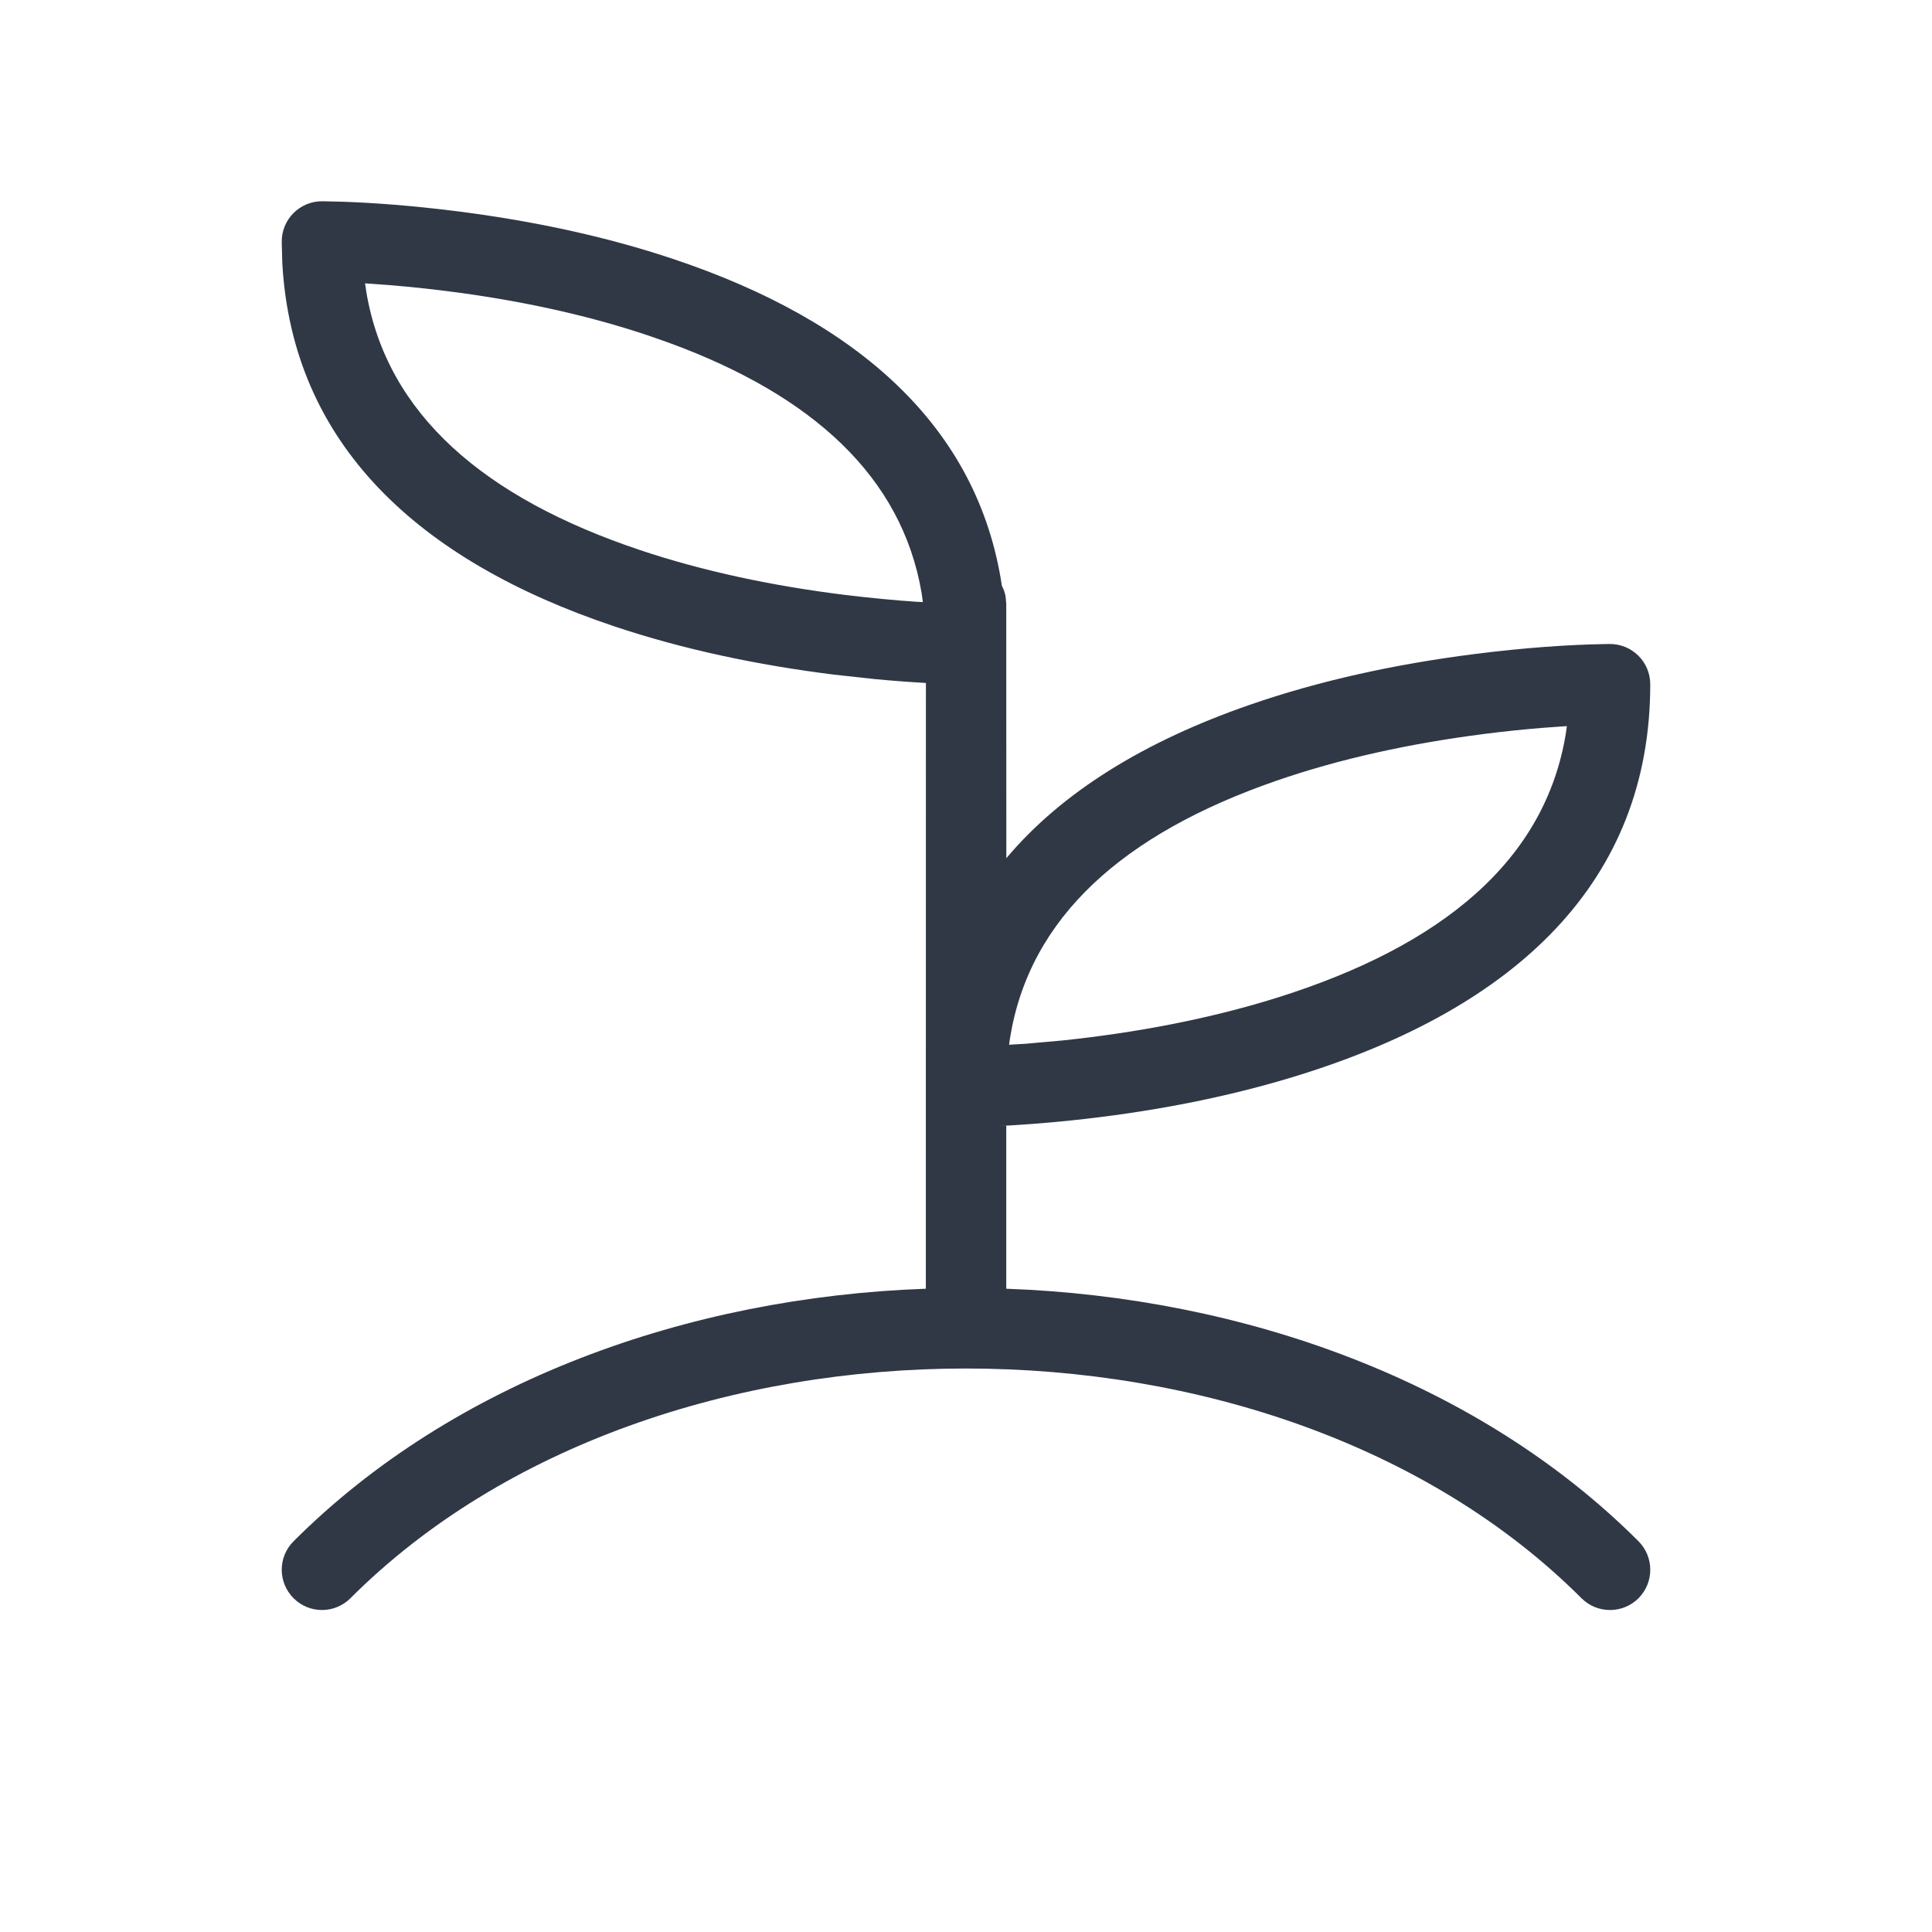
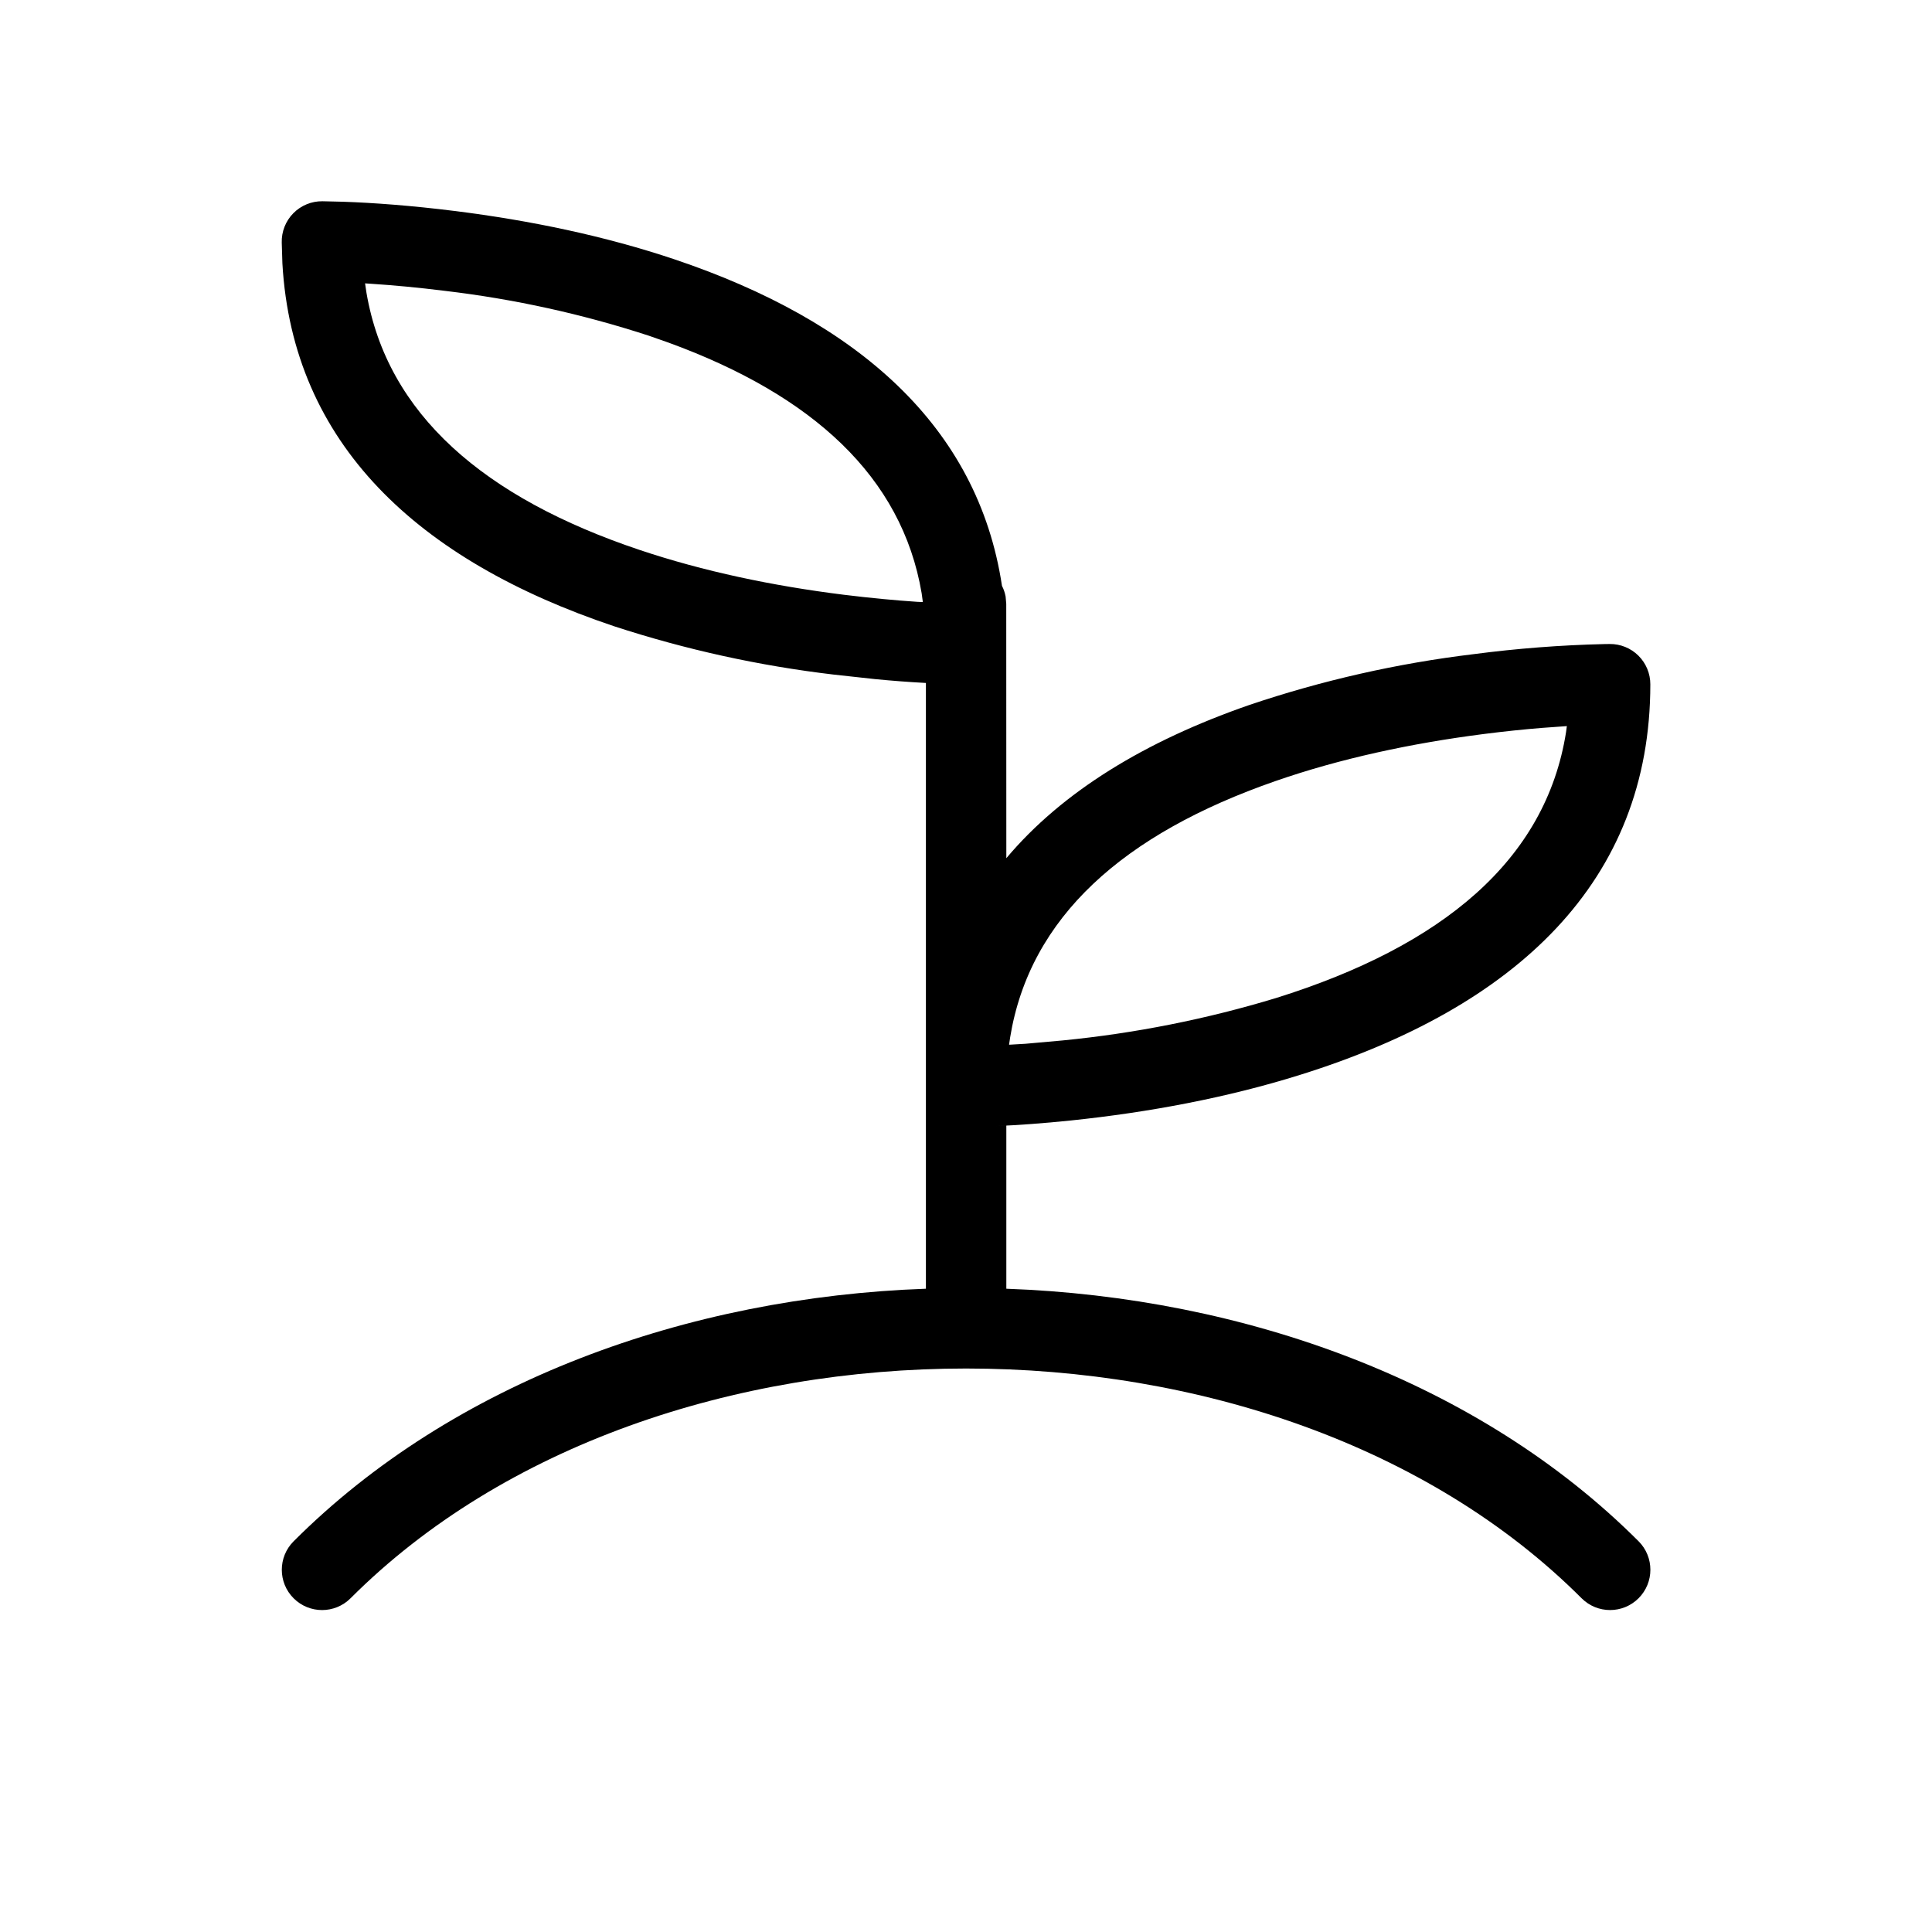
- <svg xmlns="http://www.w3.org/2000/svg" width="24px" height="24px" viewBox="0 0 24 24" version="1.1">
-   <g id="growth" stroke="none" stroke-width="1" fill="none" fill-rule="evenodd">
-     <path d="M4.006,2.5 L4.259,2.506 C4.641,2.519 5.115,2.554 5.65,2.621 C6.593,2.739 7.519,2.933 8.377,3.222 C10.653,3.986 12.149,5.297 12.446,7.278 C12.468,7.319 12.483,7.363 12.492,7.41 L12.5,7.5 L12.501,10.661 C13.195,9.835 14.225,9.207 15.515,8.759 C16.388,8.455 17.336,8.25 18.307,8.126 C18.947,8.044 19.504,8.008 19.928,8.001 L19.928,8.001 L19.994,8 C20.273,7.997 20.5,8.222 20.5,8.5 C20.5,10.952 18.834,12.513 16.149,13.352 C15.239,13.637 14.27,13.818 13.302,13.919 C12.963,13.954 12.649,13.977 12.366,13.99 L12.5,13.982 L12.5,16.009 C15.459,16.115 18.368,17.161 20.354,19.146 C20.549,19.342 20.549,19.658 20.354,19.854 C20.158,20.049 19.842,20.049 19.646,19.854 C15.842,16.049 8.157,16.049 4.354,19.853 C4.158,20.049 3.842,20.049 3.647,19.854 C3.451,19.658 3.451,19.342 3.646,19.147 C5.632,17.16 8.542,16.114 11.501,16.009 L11.502,8.484 C11.308,8.473 11.096,8.458 10.868,8.436 L10.868,8.436 L10.356,8.38 C9.413,8.262 8.488,8.068 7.629,7.78 C5.182,6.96 3.635,5.508 3.507,3.273 L3.507,3.273 L3.5,3.014 C3.492,2.73 3.722,2.497 4.006,2.5 L4.006,2.5 Z M19.464,9.02 L19.158,9.042 C18.934,9.06 18.691,9.085 18.433,9.118 C17.527,9.234 16.645,9.424 15.843,9.703 C13.957,10.359 12.792,11.391 12.548,12.889 L12.548,12.889 L12.535,12.978 L12.74,12.966 L13.198,12.925 C14.105,12.83 15.011,12.66 15.851,12.398 C17.918,11.752 19.203,10.685 19.454,9.095 L19.454,9.095 L19.464,9.02 Z M4.535,3.52 L4.552,3.635 C4.81,5.147 6.014,6.184 7.947,6.832 C8.736,7.097 9.598,7.278 10.48,7.388 C10.814,7.429 11.122,7.458 11.394,7.476 L11.394,7.476 L11.464,7.479 L11.449,7.369 C11.204,5.922 10.093,4.91 8.307,4.257 L8.307,4.257 L8.059,4.17 C7.27,3.904 6.408,3.723 5.526,3.613 C5.191,3.571 4.882,3.543 4.609,3.525 L4.609,3.525 L4.535,3.52 Z" id="Line-10" fill="#303846" />
-   </g>
+ <svg xmlns="http://www.w3.org/2000/svg" width="24" height="24" viewBox="0 0 24 24">
+   <path fill-rule="evenodd" d="M4.006 2.5l.253.006c.382.013.856.048 1.39.115.944.118 1.87.312 2.728.6 2.276.765 3.772 2.076 4.07 4.057.021.04.036.085.045.132l.008.09.001 3.161c.694-.826 1.724-1.454 3.014-1.902a13.907 13.907 0 0 1 2.792-.633 15.2 15.2 0 0 1 1.62-.125L19.995 8a.5.5 0 0 1 .506.5c0 2.452-1.666 4.013-4.35 4.852-.91.285-1.88.466-2.848.567-.339.035-.653.058-.936.07l.134-.007v2.027c2.959.106 5.868 1.152 7.854 3.137a.5.5 0 0 1-.708.708c-3.804-3.805-11.489-3.805-15.292 0a.5.5 0 1 1-.708-.707c1.986-1.987 4.896-3.033 7.855-3.138V8.484a14.39 14.39 0 0 1-.633-.048l-.512-.056a14.115 14.115 0 0 1-2.727-.6c-2.447-.82-3.994-2.272-4.122-4.507L3.5 3.014a.5.5 0 0 1 .506-.514zm15.458 6.52l-.306.022c-.224.018-.467.043-.725.076-.906.116-1.788.306-2.59.585-1.886.656-3.051 1.688-3.295 3.186l-.013.089.205-.012.458-.041a13.742 13.742 0 0 0 2.653-.527c2.067-.646 3.352-1.713 3.603-3.303l.01-.075zM4.535 3.52l.017.115c.258 1.512 1.462 2.549 3.395 3.197.79.265 1.651.446 2.533.556.334.041.642.07.914.088l.07.003-.015-.11c-.245-1.447-1.356-2.46-3.142-3.112l-.248-.087a13.125 13.125 0 0 0-2.533-.557c-.335-.042-.644-.07-.917-.088l-.074-.005z" />
</svg>
